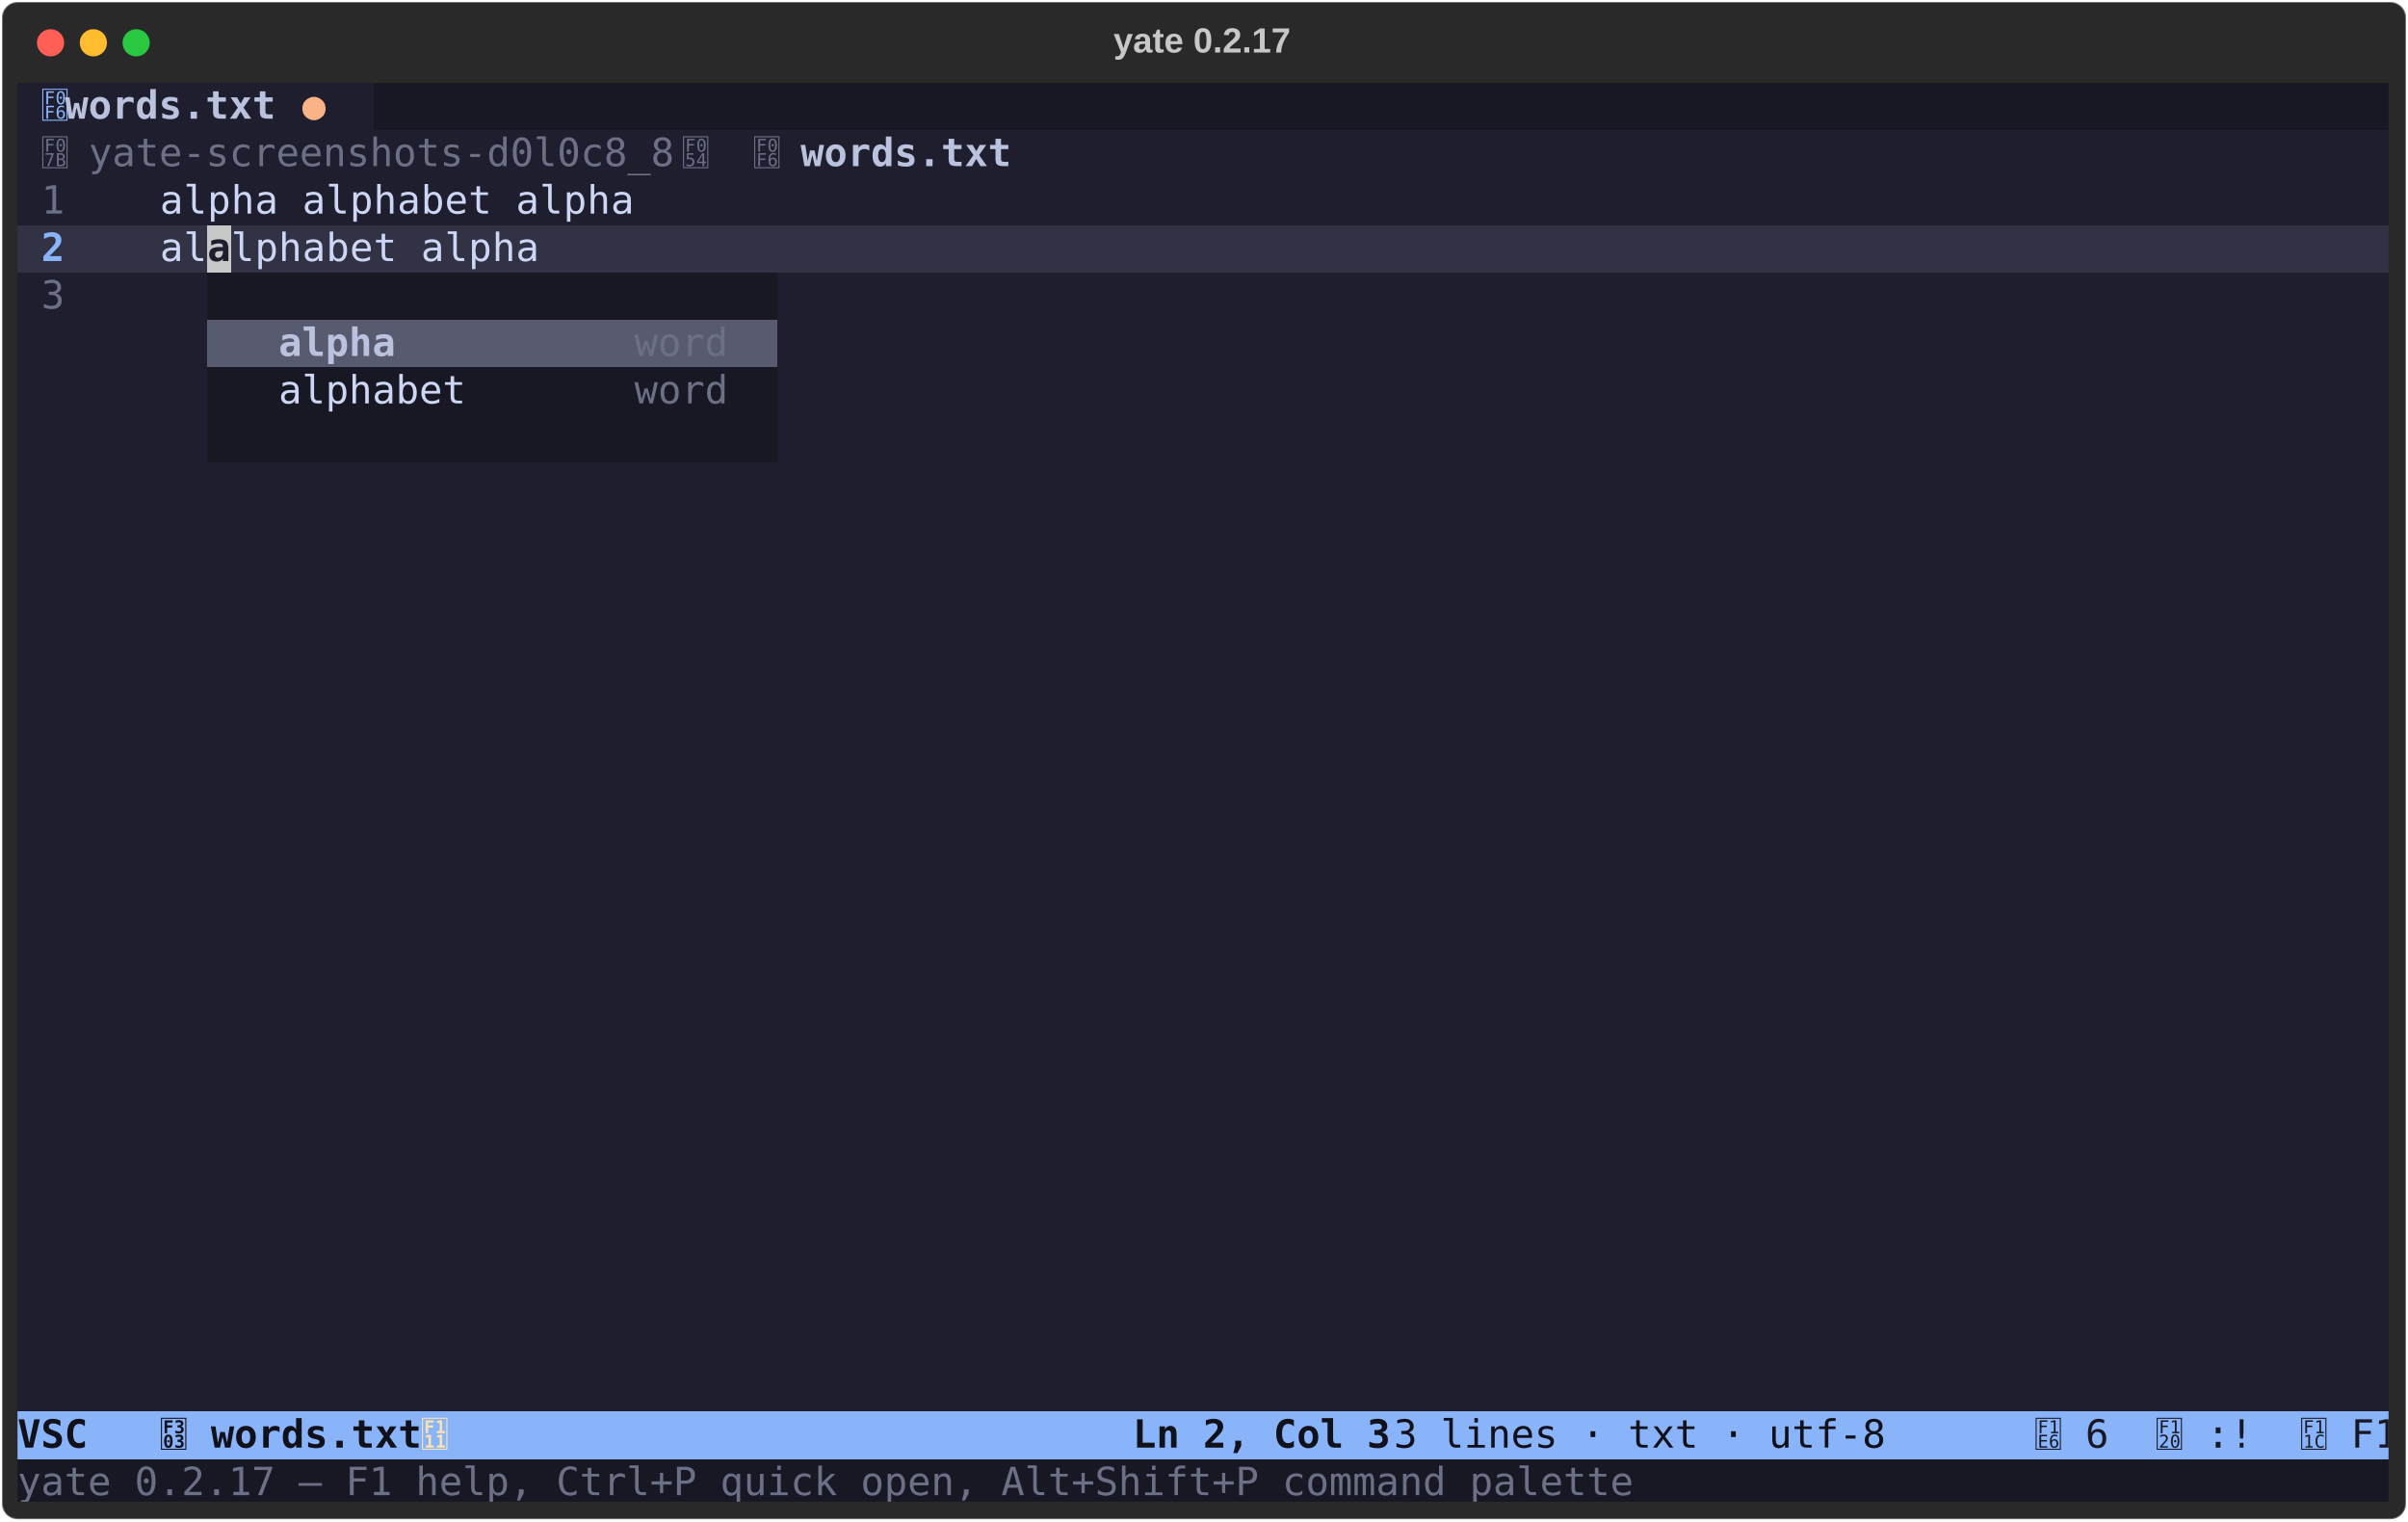
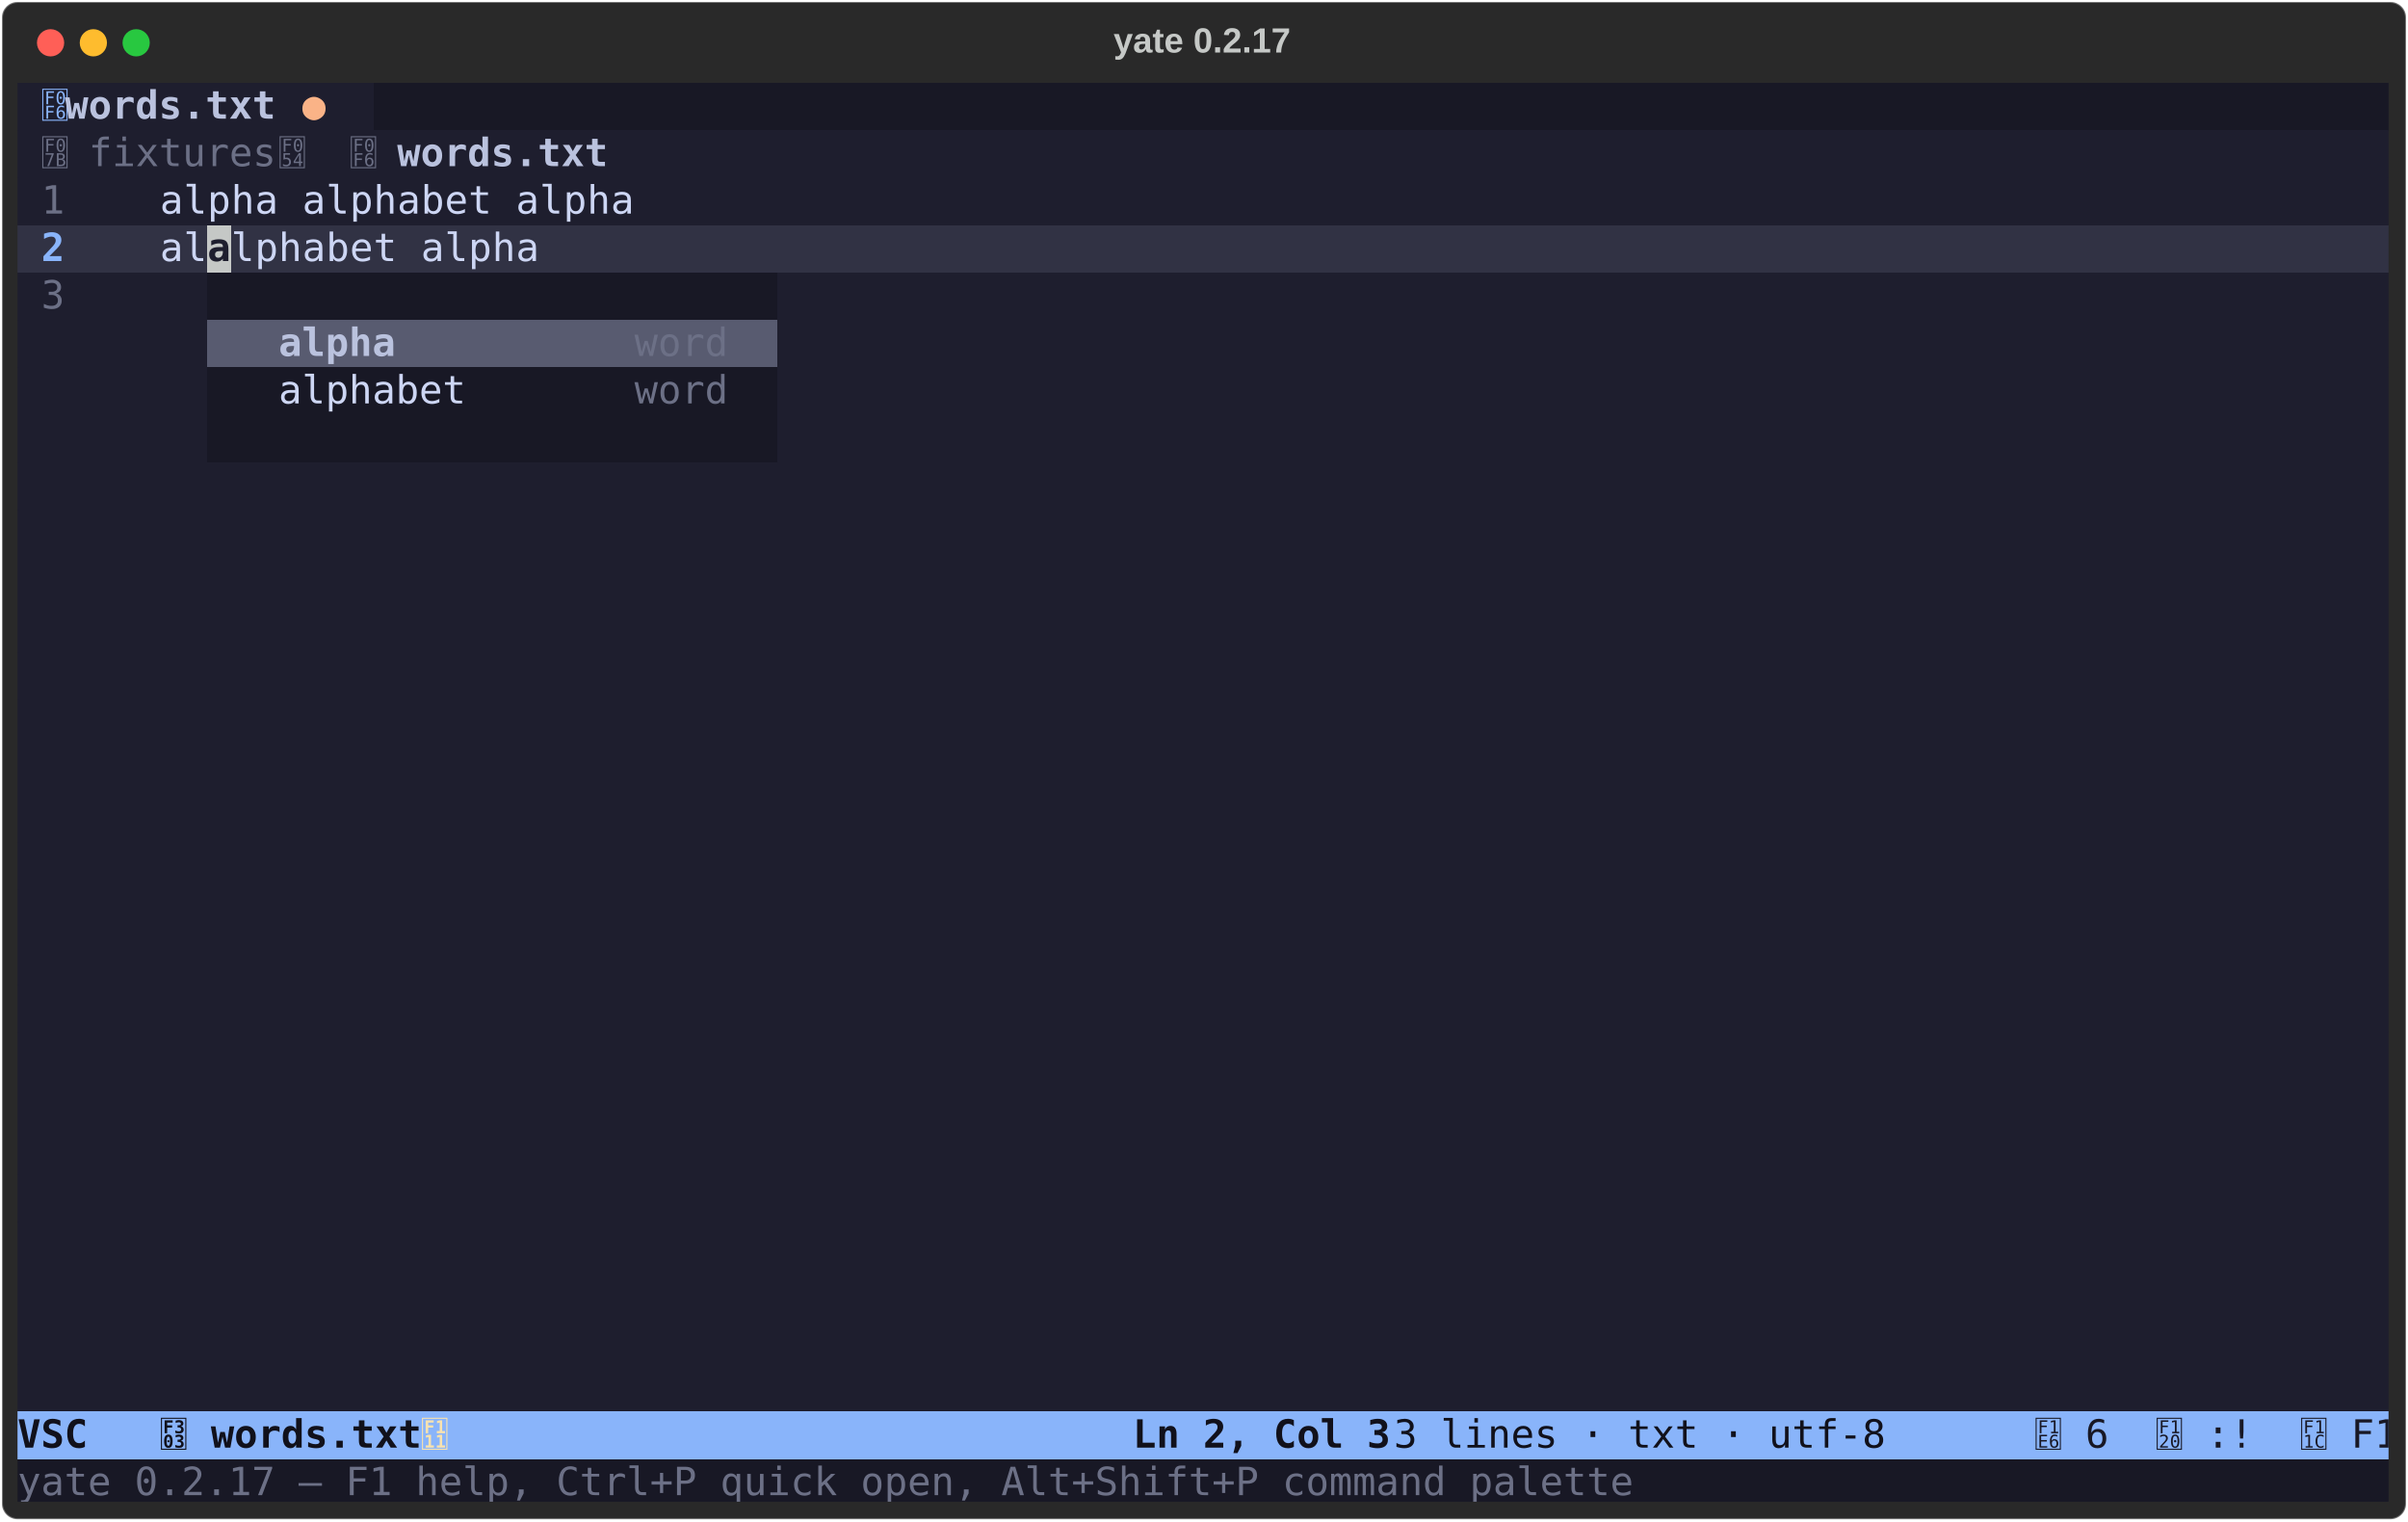
<svg xmlns="http://www.w3.org/2000/svg" class="rich-terminal" viewBox="0 0 1238 782.0">
  <style>

    @font-face {
        font-family: "Fira Code";
        src: local("FiraCode-Regular"),
                url("https://cdnjs.cloudflare.com/ajax/libs/firacode/6.2.0/woff2/FiraCode-Regular.woff2") format("woff2"),
                url("https://cdnjs.cloudflare.com/ajax/libs/firacode/6.2.0/woff/FiraCode-Regular.woff") format("woff");
        font-style: normal;
        font-weight: 400;
    }
    @font-face {
        font-family: "Fira Code";
        src: local("FiraCode-Bold"),
                url("https://cdnjs.cloudflare.com/ajax/libs/firacode/6.2.0/woff2/FiraCode-Bold.woff2") format("woff2"),
                url("https://cdnjs.cloudflare.com/ajax/libs/firacode/6.2.0/woff/FiraCode-Bold.woff") format("woff");
        font-style: bold;
        font-weight: 700;
    }

-     .terminal-5673660-matrix {
+     .terminal-0-matrix {
        font-family: Fira Code, monospace;
        font-size: 20px;
        line-height: 24.4px;
        font-variant-east-asian: full-width;
    }

-     .terminal-5673660-title {
+     .terminal-0-title {
        font-size: 18px;
        font-weight: bold;
        font-family: arial;
    }

-     .terminal-5673660-r1 { fill: #cdd6f4 }
- .terminal-5673660-r2 { fill: #89b4fa }
- .terminal-5673660-r3 { fill: #bac2de;font-weight: bold }
- .terminal-5673660-r4 { fill: #fab387;font-weight: bold }
- .terminal-5673660-r5 { fill: #c5c8c6 }
- .terminal-5673660-r6 { fill: #6c7086 }
- .terminal-5673660-r7 { fill: #6c7086;font-weight: bold }
- .terminal-5673660-r8 { fill: #89b4fa;font-weight: bold }
- .terminal-5673660-r9 { fill: #1e1e2e;font-weight: bold }
- .terminal-5673660-r10 { fill: #11111b;font-weight: bold }
- .terminal-5673660-r11 { fill: #f9e2af;font-weight: bold }
- .terminal-5673660-r12 { fill: #11111b }
- .terminal-5673660-r13 { fill: #181825 }
+     .terminal-0-r1 { fill: #cdd6f4 }
+ .terminal-0-r2 { fill: #89b4fa }
+ .terminal-0-r3 { fill: #bac2de;font-weight: bold }
+ .terminal-0-r4 { fill: #fab387;font-weight: bold }
+ .terminal-0-r5 { fill: #c5c8c6 }
+ .terminal-0-r6 { fill: #6c7086 }
+ .terminal-0-r7 { fill: #6c7086;font-weight: bold }
+ .terminal-0-r8 { fill: #89b4fa;font-weight: bold }
+ .terminal-0-r9 { fill: #1e1e2e;font-weight: bold }
+ .terminal-0-r10 { fill: #11111b;font-weight: bold }
+ .terminal-0-r11 { fill: #f9e2af;font-weight: bold }
+ .terminal-0-r12 { fill: #11111b }
+ .terminal-0-r13 { fill: #181825 }
    </style>
  <defs>
-     <clipPath id="terminal-5673660-clip-terminal">
+     <clipPath id="terminal-0-clip-terminal">
      <rect x="0" y="0" width="1219.0" height="731.0" />
    </clipPath>
-     <clipPath id="terminal-5673660-line-0">
+     <clipPath id="terminal-0-line-0">
      <rect x="0" y="1.5" width="1220" height="24.65" />
    </clipPath>
-     <clipPath id="terminal-5673660-line-1">
+     <clipPath id="terminal-0-line-1">
      <rect x="0" y="25.9" width="1220" height="24.65" />
    </clipPath>
-     <clipPath id="terminal-5673660-line-2">
+     <clipPath id="terminal-0-line-2">
      <rect x="0" y="50.3" width="1220" height="24.65" />
    </clipPath>
-     <clipPath id="terminal-5673660-line-3">
+     <clipPath id="terminal-0-line-3">
      <rect x="0" y="74.7" width="1220" height="24.65" />
    </clipPath>
-     <clipPath id="terminal-5673660-line-4">
+     <clipPath id="terminal-0-line-4">
      <rect x="0" y="99.1" width="1220" height="24.65" />
    </clipPath>
-     <clipPath id="terminal-5673660-line-5">
+     <clipPath id="terminal-0-line-5">
      <rect x="0" y="123.5" width="1220" height="24.65" />
    </clipPath>
-     <clipPath id="terminal-5673660-line-6">
+     <clipPath id="terminal-0-line-6">
      <rect x="0" y="147.9" width="1220" height="24.65" />
    </clipPath>
-     <clipPath id="terminal-5673660-line-7">
+     <clipPath id="terminal-0-line-7">
      <rect x="0" y="172.3" width="1220" height="24.65" />
    </clipPath>
-     <clipPath id="terminal-5673660-line-8">
+     <clipPath id="terminal-0-line-8">
      <rect x="0" y="196.7" width="1220" height="24.65" />
    </clipPath>
-     <clipPath id="terminal-5673660-line-9">
+     <clipPath id="terminal-0-line-9">
      <rect x="0" y="221.1" width="1220" height="24.65" />
    </clipPath>
-     <clipPath id="terminal-5673660-line-10">
+     <clipPath id="terminal-0-line-10">
      <rect x="0" y="245.5" width="1220" height="24.65" />
    </clipPath>
-     <clipPath id="terminal-5673660-line-11">
+     <clipPath id="terminal-0-line-11">
      <rect x="0" y="269.9" width="1220" height="24.65" />
    </clipPath>
-     <clipPath id="terminal-5673660-line-12">
+     <clipPath id="terminal-0-line-12">
      <rect x="0" y="294.3" width="1220" height="24.65" />
    </clipPath>
-     <clipPath id="terminal-5673660-line-13">
+     <clipPath id="terminal-0-line-13">
      <rect x="0" y="318.7" width="1220" height="24.65" />
    </clipPath>
-     <clipPath id="terminal-5673660-line-14">
+     <clipPath id="terminal-0-line-14">
      <rect x="0" y="343.1" width="1220" height="24.65" />
    </clipPath>
-     <clipPath id="terminal-5673660-line-15">
+     <clipPath id="terminal-0-line-15">
      <rect x="0" y="367.5" width="1220" height="24.65" />
    </clipPath>
-     <clipPath id="terminal-5673660-line-16">
+     <clipPath id="terminal-0-line-16">
      <rect x="0" y="391.9" width="1220" height="24.65" />
    </clipPath>
-     <clipPath id="terminal-5673660-line-17">
+     <clipPath id="terminal-0-line-17">
      <rect x="0" y="416.3" width="1220" height="24.65" />
    </clipPath>
-     <clipPath id="terminal-5673660-line-18">
+     <clipPath id="terminal-0-line-18">
      <rect x="0" y="440.7" width="1220" height="24.65" />
    </clipPath>
-     <clipPath id="terminal-5673660-line-19">
+     <clipPath id="terminal-0-line-19">
      <rect x="0" y="465.1" width="1220" height="24.65" />
    </clipPath>
-     <clipPath id="terminal-5673660-line-20">
+     <clipPath id="terminal-0-line-20">
      <rect x="0" y="489.5" width="1220" height="24.65" />
    </clipPath>
-     <clipPath id="terminal-5673660-line-21">
+     <clipPath id="terminal-0-line-21">
      <rect x="0" y="513.9" width="1220" height="24.65" />
    </clipPath>
-     <clipPath id="terminal-5673660-line-22">
+     <clipPath id="terminal-0-line-22">
      <rect x="0" y="538.3" width="1220" height="24.65" />
    </clipPath>
-     <clipPath id="terminal-5673660-line-23">
+     <clipPath id="terminal-0-line-23">
      <rect x="0" y="562.7" width="1220" height="24.65" />
    </clipPath>
-     <clipPath id="terminal-5673660-line-24">
+     <clipPath id="terminal-0-line-24">
      <rect x="0" y="587.1" width="1220" height="24.65" />
    </clipPath>
-     <clipPath id="terminal-5673660-line-25">
+     <clipPath id="terminal-0-line-25">
      <rect x="0" y="611.5" width="1220" height="24.65" />
    </clipPath>
-     <clipPath id="terminal-5673660-line-26">
+     <clipPath id="terminal-0-line-26">
      <rect x="0" y="635.9" width="1220" height="24.65" />
    </clipPath>
-     <clipPath id="terminal-5673660-line-27">
+     <clipPath id="terminal-0-line-27">
      <rect x="0" y="660.3" width="1220" height="24.65" />
    </clipPath>
-     <clipPath id="terminal-5673660-line-28">
+     <clipPath id="terminal-0-line-28">
      <rect x="0" y="684.7" width="1220" height="24.65" />
    </clipPath>
  </defs>
  <rect fill="#292929" stroke="rgba(255,255,255,0.35)" stroke-width="1" x="1" y="1" width="1236" height="780" rx="8" />
-   <text class="terminal-5673660-title" fill="#c5c8c6" text-anchor="middle" x="618" y="27">yate 0.2.17</text>
+   <text class="terminal-0-title" fill="#c5c8c6" text-anchor="middle" x="618" y="27">yate 0.2.17</text>
  <g transform="translate(26,22)">
    <circle cx="0" cy="0" r="7" fill="#ff5f57" />
    <circle cx="22" cy="0" r="7" fill="#febc2e" />
    <circle cx="44" cy="0" r="7" fill="#28c840" />
  </g>
-   <g transform="translate(9, 41)" clip-path="url(#terminal-5673660-clip-terminal)">
+   <g transform="translate(9, 41)" clip-path="url(#terminal-0-clip-terminal)">
    <rect fill="#1e1e2e" x="0" y="1.5" width="12.2" height="24.65" shape-rendering="crispEdges" />
    <rect fill="#1e1e2e" x="12.2" y="1.5" width="12.2" height="24.65" shape-rendering="crispEdges" />
    <rect fill="#1e1e2e" x="24.4" y="1.5" width="122" height="24.65" shape-rendering="crispEdges" />
    <rect fill="#1e1e2e" x="146.4" y="1.5" width="24.4" height="24.65" shape-rendering="crispEdges" />
    <rect fill="#1e1e2e" x="170.8" y="1.5" width="12.2" height="24.65" shape-rendering="crispEdges" />
    <rect fill="#181825" x="183" y="1.5" width="1037" height="24.65" shape-rendering="crispEdges" />
    <rect fill="#1e1e2e" x="0" y="25.9" width="12.2" height="24.65" shape-rendering="crispEdges" />
    <rect fill="#1e1e2e" x="12.2" y="25.9" width="24.4" height="24.65" shape-rendering="crispEdges" />
-     <rect fill="#1e1e2e" x="36.6" y="25.9" width="305" height="24.65" shape-rendering="crispEdges" />
-     <rect fill="#1e1e2e" x="341.6" y="25.9" width="36.6" height="24.65" shape-rendering="crispEdges" />
-     <rect fill="#1e1e2e" x="378.2" y="25.9" width="24.4" height="24.65" shape-rendering="crispEdges" />
-     <rect fill="#1e1e2e" x="402.6" y="25.9" width="109.8" height="24.65" shape-rendering="crispEdges" />
-     <rect fill="#1e1e2e" x="512.4" y="25.9" width="707.6" height="24.65" shape-rendering="crispEdges" />
+     <rect fill="#1e1e2e" x="36.6" y="25.9" width="97.6" height="24.65" shape-rendering="crispEdges" />
+     <rect fill="#1e1e2e" x="134.2" y="25.9" width="36.6" height="24.65" shape-rendering="crispEdges" />
+     <rect fill="#1e1e2e" x="170.8" y="25.9" width="24.4" height="24.65" shape-rendering="crispEdges" />
+     <rect fill="#1e1e2e" x="195.2" y="25.9" width="109.8" height="24.65" shape-rendering="crispEdges" />
+     <rect fill="#1e1e2e" x="305" y="25.9" width="915" height="24.65" shape-rendering="crispEdges" />
    <rect fill="#1e1e2e" x="0" y="50.3" width="12.2" height="24.65" shape-rendering="crispEdges" />
    <rect fill="#1e1e2e" x="12.2" y="50.3" width="36.6" height="24.65" shape-rendering="crispEdges" />
    <rect fill="#1e1e2e" x="48.8" y="50.3" width="12.2" height="24.65" shape-rendering="crispEdges" />
    <rect fill="#1e1e2e" x="61" y="50.3" width="12.2" height="24.65" shape-rendering="crispEdges" />
    <rect fill="#1e1e2e" x="73.2" y="50.3" width="12.2" height="24.65" shape-rendering="crispEdges" />
    <rect fill="#1e1e2e" x="85.4" y="50.3" width="12.2" height="24.65" shape-rendering="crispEdges" />
    <rect fill="#1e1e2e" x="97.6" y="50.3" width="12.2" height="24.65" shape-rendering="crispEdges" />
    <rect fill="#1e1e2e" x="109.8" y="50.3" width="12.2" height="24.65" shape-rendering="crispEdges" />
    <rect fill="#1e1e2e" x="122" y="50.3" width="12.2" height="24.65" shape-rendering="crispEdges" />
    <rect fill="#1e1e2e" x="134.2" y="50.3" width="12.2" height="24.65" shape-rendering="crispEdges" />
    <rect fill="#1e1e2e" x="146.4" y="50.3" width="12.2" height="24.65" shape-rendering="crispEdges" />
    <rect fill="#1e1e2e" x="158.6" y="50.3" width="12.2" height="24.65" shape-rendering="crispEdges" />
    <rect fill="#1e1e2e" x="170.8" y="50.3" width="12.2" height="24.65" shape-rendering="crispEdges" />
    <rect fill="#1e1e2e" x="183" y="50.3" width="12.2" height="24.65" shape-rendering="crispEdges" />
    <rect fill="#1e1e2e" x="195.2" y="50.3" width="12.2" height="24.65" shape-rendering="crispEdges" />
    <rect fill="#1e1e2e" x="207.4" y="50.3" width="12.2" height="24.65" shape-rendering="crispEdges" />
    <rect fill="#1e1e2e" x="219.6" y="50.3" width="12.2" height="24.65" shape-rendering="crispEdges" />
    <rect fill="#1e1e2e" x="231.8" y="50.3" width="12.2" height="24.65" shape-rendering="crispEdges" />
    <rect fill="#1e1e2e" x="244" y="50.3" width="12.2" height="24.65" shape-rendering="crispEdges" />
    <rect fill="#1e1e2e" x="256.2" y="50.3" width="12.2" height="24.65" shape-rendering="crispEdges" />
    <rect fill="#1e1e2e" x="268.4" y="50.3" width="12.2" height="24.65" shape-rendering="crispEdges" />
    <rect fill="#1e1e2e" x="280.6" y="50.3" width="12.2" height="24.65" shape-rendering="crispEdges" />
    <rect fill="#1e1e2e" x="292.8" y="50.3" width="12.2" height="24.65" shape-rendering="crispEdges" />
    <rect fill="#1e1e2e" x="305" y="50.3" width="12.2" height="24.65" shape-rendering="crispEdges" />
    <rect fill="#1e1e2e" x="317.2" y="50.3" width="902.8" height="24.65" shape-rendering="crispEdges" />
    <rect fill="#313244" x="0" y="74.7" width="12.2" height="24.65" shape-rendering="crispEdges" />
    <rect fill="#313244" x="12.2" y="74.7" width="36.6" height="24.65" shape-rendering="crispEdges" />
    <rect fill="#313244" x="48.8" y="74.7" width="12.2" height="24.65" shape-rendering="crispEdges" />
    <rect fill="#313244" x="61" y="74.7" width="12.2" height="24.65" shape-rendering="crispEdges" />
    <rect fill="#313244" x="73.2" y="74.7" width="12.2" height="24.65" shape-rendering="crispEdges" />
    <rect fill="#313244" x="85.4" y="74.7" width="12.2" height="24.65" shape-rendering="crispEdges" />
    <rect fill="#c5c8c6" x="97.6" y="74.7" width="12.2" height="24.65" shape-rendering="crispEdges" />
    <rect fill="#313244" x="109.8" y="74.7" width="12.2" height="24.65" shape-rendering="crispEdges" />
    <rect fill="#313244" x="122" y="74.7" width="12.2" height="24.65" shape-rendering="crispEdges" />
    <rect fill="#313244" x="134.2" y="74.7" width="12.2" height="24.65" shape-rendering="crispEdges" />
    <rect fill="#313244" x="146.4" y="74.7" width="12.2" height="24.65" shape-rendering="crispEdges" />
    <rect fill="#313244" x="158.6" y="74.7" width="12.2" height="24.65" shape-rendering="crispEdges" />
    <rect fill="#313244" x="170.8" y="74.7" width="12.2" height="24.65" shape-rendering="crispEdges" />
    <rect fill="#313244" x="183" y="74.7" width="12.2" height="24.65" shape-rendering="crispEdges" />
    <rect fill="#313244" x="195.2" y="74.7" width="12.2" height="24.65" shape-rendering="crispEdges" />
    <rect fill="#313244" x="207.4" y="74.7" width="12.2" height="24.65" shape-rendering="crispEdges" />
    <rect fill="#313244" x="219.6" y="74.7" width="12.2" height="24.65" shape-rendering="crispEdges" />
    <rect fill="#313244" x="231.8" y="74.7" width="12.2" height="24.65" shape-rendering="crispEdges" />
    <rect fill="#313244" x="244" y="74.7" width="12.2" height="24.65" shape-rendering="crispEdges" />
    <rect fill="#313244" x="256.2" y="74.7" width="12.2" height="24.65" shape-rendering="crispEdges" />
    <rect fill="#313244" x="268.4" y="74.7" width="951.6" height="24.65" shape-rendering="crispEdges" />
    <rect fill="#1e1e2e" x="0" y="99.1" width="12.2" height="24.65" shape-rendering="crispEdges" />
    <rect fill="#1e1e2e" x="12.2" y="99.1" width="36.6" height="24.65" shape-rendering="crispEdges" />
    <rect fill="#1e1e2e" x="48.8" y="99.1" width="12.2" height="24.65" shape-rendering="crispEdges" />
    <rect fill="#1e1e2e" x="61" y="99.1" width="12.2" height="24.65" shape-rendering="crispEdges" />
    <rect fill="#1e1e2e" x="73.2" y="99.1" width="24.4" height="24.65" shape-rendering="crispEdges" />
    <rect fill="#181825" x="97.6" y="99.1" width="292.8" height="24.65" shape-rendering="crispEdges" />
    <rect fill="#1e1e2e" x="390.4" y="99.1" width="829.6" height="24.65" shape-rendering="crispEdges" />
    <rect fill="#1e1e2e" x="0" y="123.5" width="97.6" height="24.65" shape-rendering="crispEdges" />
    <rect fill="#585b70" x="97.6" y="123.5" width="12.2" height="24.65" shape-rendering="crispEdges" />
    <rect fill="#585b70" x="109.8" y="123.5" width="12.2" height="24.65" shape-rendering="crispEdges" />
    <rect fill="#585b70" x="122" y="123.5" width="12.2" height="24.65" shape-rendering="crispEdges" />
    <rect fill="#585b70" x="134.2" y="123.5" width="61" height="24.65" shape-rendering="crispEdges" />
    <rect fill="#585b70" x="195.2" y="123.5" width="122" height="24.65" shape-rendering="crispEdges" />
    <rect fill="#585b70" x="317.2" y="123.5" width="48.8" height="24.65" shape-rendering="crispEdges" />
    <rect fill="#585b70" x="366" y="123.5" width="24.4" height="24.65" shape-rendering="crispEdges" />
    <rect fill="#1e1e2e" x="390.4" y="123.5" width="829.6" height="24.65" shape-rendering="crispEdges" />
    <rect fill="#1e1e2e" x="0" y="147.9" width="97.6" height="24.65" shape-rendering="crispEdges" />
    <rect fill="#181825" x="97.6" y="147.9" width="12.2" height="24.65" shape-rendering="crispEdges" />
    <rect fill="#181825" x="109.8" y="147.9" width="12.2" height="24.65" shape-rendering="crispEdges" />
    <rect fill="#181825" x="122" y="147.9" width="12.2" height="24.65" shape-rendering="crispEdges" />
    <rect fill="#181825" x="134.2" y="147.9" width="97.6" height="24.65" shape-rendering="crispEdges" />
    <rect fill="#181825" x="231.8" y="147.9" width="85.4" height="24.65" shape-rendering="crispEdges" />
    <rect fill="#181825" x="317.2" y="147.9" width="48.8" height="24.65" shape-rendering="crispEdges" />
    <rect fill="#181825" x="366" y="147.9" width="24.4" height="24.65" shape-rendering="crispEdges" />
    <rect fill="#1e1e2e" x="390.4" y="147.9" width="829.6" height="24.65" shape-rendering="crispEdges" />
    <rect fill="#1e1e2e" x="0" y="172.3" width="97.6" height="24.65" shape-rendering="crispEdges" />
    <rect fill="#181825" x="97.6" y="172.3" width="292.8" height="24.65" shape-rendering="crispEdges" />
    <rect fill="#1e1e2e" x="390.4" y="172.3" width="829.6" height="24.65" shape-rendering="crispEdges" />
    <rect fill="#1e1e2e" x="0" y="196.7" width="1220" height="24.65" shape-rendering="crispEdges" />
    <rect fill="#1e1e2e" x="0" y="221.1" width="1220" height="24.65" shape-rendering="crispEdges" />
    <rect fill="#1e1e2e" x="0" y="245.5" width="1220" height="24.65" shape-rendering="crispEdges" />
    <rect fill="#1e1e2e" x="0" y="269.9" width="1220" height="24.65" shape-rendering="crispEdges" />
    <rect fill="#1e1e2e" x="0" y="294.3" width="1220" height="24.65" shape-rendering="crispEdges" />
    <rect fill="#1e1e2e" x="0" y="318.7" width="1220" height="24.65" shape-rendering="crispEdges" />
    <rect fill="#1e1e2e" x="0" y="343.1" width="1220" height="24.65" shape-rendering="crispEdges" />
    <rect fill="#1e1e2e" x="0" y="367.5" width="1220" height="24.65" shape-rendering="crispEdges" />
    <rect fill="#1e1e2e" x="0" y="391.9" width="1220" height="24.65" shape-rendering="crispEdges" />
    <rect fill="#1e1e2e" x="0" y="416.3" width="1220" height="24.65" shape-rendering="crispEdges" />
    <rect fill="#1e1e2e" x="0" y="440.7" width="1220" height="24.65" shape-rendering="crispEdges" />
    <rect fill="#1e1e2e" x="0" y="465.1" width="1220" height="24.65" shape-rendering="crispEdges" />
    <rect fill="#1e1e2e" x="0" y="489.5" width="1220" height="24.65" shape-rendering="crispEdges" />
    <rect fill="#1e1e2e" x="0" y="513.9" width="1220" height="24.65" shape-rendering="crispEdges" />
    <rect fill="#1e1e2e" x="0" y="538.3" width="1220" height="24.65" shape-rendering="crispEdges" />
    <rect fill="#1e1e2e" x="0" y="562.7" width="1220" height="24.65" shape-rendering="crispEdges" />
    <rect fill="#1e1e2e" x="0" y="587.1" width="1220" height="24.65" shape-rendering="crispEdges" />
    <rect fill="#1e1e2e" x="0" y="611.5" width="1220" height="24.65" shape-rendering="crispEdges" />
    <rect fill="#1e1e2e" x="0" y="635.9" width="1220" height="24.65" shape-rendering="crispEdges" />
    <rect fill="#1e1e2e" x="0" y="660.3" width="1220" height="24.65" shape-rendering="crispEdges" />
    <rect fill="#89b4fa" x="0" y="684.7" width="61" height="24.65" shape-rendering="crispEdges" />
    <rect fill="#89b4fa" x="61" y="684.7" width="12.2" height="24.65" shape-rendering="crispEdges" />
    <rect fill="#89b4fa" x="73.2" y="684.7" width="134.2" height="24.65" shape-rendering="crispEdges" />
    <rect fill="#89b4fa" x="207.4" y="684.7" width="24.4" height="24.65" shape-rendering="crispEdges" />
    <rect fill="#89b4fa" x="231.8" y="684.7" width="329.4" height="24.65" shape-rendering="crispEdges" />
    <rect fill="#89b4fa" x="561.2" y="684.7" width="12.2" height="24.65" shape-rendering="crispEdges" />
    <rect fill="#89b4fa" x="573.4" y="684.7" width="134.2" height="24.65" shape-rendering="crispEdges" />
    <rect fill="#89b4fa" x="707.6" y="684.7" width="329.4" height="24.65" shape-rendering="crispEdges" />
    <rect fill="#89b4fa" x="1037" y="684.7" width="183" height="24.65" shape-rendering="crispEdges" />
    <rect fill="#181825" x="0" y="709.1" width="841.8" height="24.65" shape-rendering="crispEdges" />
    <rect fill="#181825" x="841.8" y="709.1" width="378.2" height="24.65" shape-rendering="crispEdges" />
-     <g class="terminal-5673660-matrix">
-       <text class="terminal-5673660-r2" x="12.2" y="20" textLength="12.2" clip-path="url(#terminal-5673660-line-0)"></text>
-       <text class="terminal-5673660-r3" x="24.4" y="20" textLength="122" clip-path="url(#terminal-5673660-line-0)"> words.txt</text>
-       <text class="terminal-5673660-r4" x="146.4" y="20" textLength="24.4" clip-path="url(#terminal-5673660-line-0)"> ●</text>
-       <text class="terminal-5673660-r5" x="1220" y="20" textLength="12.2" clip-path="url(#terminal-5673660-line-0)">
- </text>
-       <text class="terminal-5673660-r6" x="12.2" y="44.4" textLength="24.4" clip-path="url(#terminal-5673660-line-1)"> </text>
-       <text class="terminal-5673660-r6" x="36.6" y="44.4" textLength="305" clip-path="url(#terminal-5673660-line-1)">yate-screenshots-d0l0c8_8</text>
-       <text class="terminal-5673660-r6" x="341.6" y="44.4" textLength="36.6" clip-path="url(#terminal-5673660-line-1)">  </text>
-       <text class="terminal-5673660-r6" x="378.2" y="44.4" textLength="24.4" clip-path="url(#terminal-5673660-line-1)"> </text>
-       <text class="terminal-5673660-r3" x="402.6" y="44.4" textLength="109.8" clip-path="url(#terminal-5673660-line-1)">words.txt</text>
-       <text class="terminal-5673660-r5" x="1220" y="44.4" textLength="12.2" clip-path="url(#terminal-5673660-line-1)">
- </text>
-       <text class="terminal-5673660-r6" x="12.2" y="68.8" textLength="36.6" clip-path="url(#terminal-5673660-line-2)">  1</text>
-       <text class="terminal-5673660-r1" x="73.2" y="68.8" textLength="12.2" clip-path="url(#terminal-5673660-line-2)">a</text>
-       <text class="terminal-5673660-r1" x="85.4" y="68.8" textLength="12.2" clip-path="url(#terminal-5673660-line-2)">l</text>
-       <text class="terminal-5673660-r1" x="97.6" y="68.8" textLength="12.2" clip-path="url(#terminal-5673660-line-2)">p</text>
-       <text class="terminal-5673660-r1" x="109.8" y="68.8" textLength="12.2" clip-path="url(#terminal-5673660-line-2)">h</text>
-       <text class="terminal-5673660-r1" x="122" y="68.8" textLength="12.2" clip-path="url(#terminal-5673660-line-2)">a</text>
-       <text class="terminal-5673660-r1" x="146.4" y="68.8" textLength="12.2" clip-path="url(#terminal-5673660-line-2)">a</text>
-       <text class="terminal-5673660-r1" x="158.6" y="68.8" textLength="12.2" clip-path="url(#terminal-5673660-line-2)">l</text>
-       <text class="terminal-5673660-r1" x="170.8" y="68.8" textLength="12.2" clip-path="url(#terminal-5673660-line-2)">p</text>
-       <text class="terminal-5673660-r1" x="183" y="68.8" textLength="12.2" clip-path="url(#terminal-5673660-line-2)">h</text>
-       <text class="terminal-5673660-r1" x="195.2" y="68.8" textLength="12.2" clip-path="url(#terminal-5673660-line-2)">a</text>
-       <text class="terminal-5673660-r1" x="207.4" y="68.8" textLength="12.2" clip-path="url(#terminal-5673660-line-2)">b</text>
-       <text class="terminal-5673660-r1" x="219.6" y="68.8" textLength="12.2" clip-path="url(#terminal-5673660-line-2)">e</text>
-       <text class="terminal-5673660-r1" x="231.8" y="68.8" textLength="12.2" clip-path="url(#terminal-5673660-line-2)">t</text>
-       <text class="terminal-5673660-r1" x="256.2" y="68.8" textLength="12.2" clip-path="url(#terminal-5673660-line-2)">a</text>
-       <text class="terminal-5673660-r1" x="268.4" y="68.8" textLength="12.2" clip-path="url(#terminal-5673660-line-2)">l</text>
-       <text class="terminal-5673660-r1" x="280.6" y="68.8" textLength="12.2" clip-path="url(#terminal-5673660-line-2)">p</text>
-       <text class="terminal-5673660-r1" x="292.8" y="68.8" textLength="12.2" clip-path="url(#terminal-5673660-line-2)">h</text>
-       <text class="terminal-5673660-r1" x="305" y="68.8" textLength="12.2" clip-path="url(#terminal-5673660-line-2)">a</text>
-       <text class="terminal-5673660-r5" x="1220" y="68.8" textLength="12.2" clip-path="url(#terminal-5673660-line-2)">
- </text>
-       <text class="terminal-5673660-r8" x="12.2" y="93.2" textLength="36.6" clip-path="url(#terminal-5673660-line-3)">  2</text>
-       <text class="terminal-5673660-r1" x="73.2" y="93.2" textLength="12.2" clip-path="url(#terminal-5673660-line-3)">a</text>
-       <text class="terminal-5673660-r1" x="85.4" y="93.2" textLength="12.2" clip-path="url(#terminal-5673660-line-3)">l</text>
-       <text class="terminal-5673660-r9" x="97.6" y="93.2" textLength="12.2" clip-path="url(#terminal-5673660-line-3)">a</text>
-       <text class="terminal-5673660-r1" x="109.8" y="93.2" textLength="12.2" clip-path="url(#terminal-5673660-line-3)">l</text>
-       <text class="terminal-5673660-r1" x="122" y="93.2" textLength="12.2" clip-path="url(#terminal-5673660-line-3)">p</text>
-       <text class="terminal-5673660-r1" x="134.2" y="93.2" textLength="12.2" clip-path="url(#terminal-5673660-line-3)">h</text>
-       <text class="terminal-5673660-r1" x="146.4" y="93.2" textLength="12.2" clip-path="url(#terminal-5673660-line-3)">a</text>
-       <text class="terminal-5673660-r1" x="158.6" y="93.2" textLength="12.2" clip-path="url(#terminal-5673660-line-3)">b</text>
-       <text class="terminal-5673660-r1" x="170.8" y="93.2" textLength="12.2" clip-path="url(#terminal-5673660-line-3)">e</text>
-       <text class="terminal-5673660-r1" x="183" y="93.2" textLength="12.2" clip-path="url(#terminal-5673660-line-3)">t</text>
-       <text class="terminal-5673660-r1" x="207.4" y="93.2" textLength="12.2" clip-path="url(#terminal-5673660-line-3)">a</text>
-       <text class="terminal-5673660-r1" x="219.6" y="93.2" textLength="12.2" clip-path="url(#terminal-5673660-line-3)">l</text>
-       <text class="terminal-5673660-r1" x="231.8" y="93.2" textLength="12.2" clip-path="url(#terminal-5673660-line-3)">p</text>
-       <text class="terminal-5673660-r1" x="244" y="93.2" textLength="12.2" clip-path="url(#terminal-5673660-line-3)">h</text>
-       <text class="terminal-5673660-r1" x="256.2" y="93.2" textLength="12.2" clip-path="url(#terminal-5673660-line-3)">a</text>
-       <text class="terminal-5673660-r5" x="1220" y="93.2" textLength="12.2" clip-path="url(#terminal-5673660-line-3)">
- </text>
-       <text class="terminal-5673660-r6" x="12.2" y="117.6" textLength="36.6" clip-path="url(#terminal-5673660-line-4)">  3</text>
-       <text class="terminal-5673660-r5" x="1220" y="117.6" textLength="12.2" clip-path="url(#terminal-5673660-line-4)">
- </text>
-       <text class="terminal-5673660-r3" x="134.2" y="142" textLength="61" clip-path="url(#terminal-5673660-line-5)">alpha</text>
-       <text class="terminal-5673660-r6" x="317.2" y="142" textLength="48.8" clip-path="url(#terminal-5673660-line-5)">word</text>
-       <text class="terminal-5673660-r5" x="1220" y="142" textLength="12.2" clip-path="url(#terminal-5673660-line-5)">
- </text>
-       <text class="terminal-5673660-r1" x="134.2" y="166.4" textLength="97.6" clip-path="url(#terminal-5673660-line-6)">alphabet</text>
-       <text class="terminal-5673660-r6" x="317.2" y="166.4" textLength="48.8" clip-path="url(#terminal-5673660-line-6)">word</text>
-       <text class="terminal-5673660-r5" x="1220" y="166.4" textLength="12.2" clip-path="url(#terminal-5673660-line-6)">
- </text>
-       <text class="terminal-5673660-r5" x="1220" y="190.8" textLength="12.2" clip-path="url(#terminal-5673660-line-7)">
- </text>
-       <text class="terminal-5673660-r5" x="1220" y="215.2" textLength="12.2" clip-path="url(#terminal-5673660-line-8)">
- </text>
-       <text class="terminal-5673660-r5" x="1220" y="239.6" textLength="12.2" clip-path="url(#terminal-5673660-line-9)">
- </text>
-       <text class="terminal-5673660-r5" x="1220" y="264" textLength="12.2" clip-path="url(#terminal-5673660-line-10)">
- </text>
-       <text class="terminal-5673660-r5" x="1220" y="288.4" textLength="12.2" clip-path="url(#terminal-5673660-line-11)">
- </text>
-       <text class="terminal-5673660-r5" x="1220" y="312.8" textLength="12.2" clip-path="url(#terminal-5673660-line-12)">
- </text>
-       <text class="terminal-5673660-r5" x="1220" y="337.2" textLength="12.2" clip-path="url(#terminal-5673660-line-13)">
- </text>
-       <text class="terminal-5673660-r5" x="1220" y="361.6" textLength="12.2" clip-path="url(#terminal-5673660-line-14)">
- </text>
-       <text class="terminal-5673660-r5" x="1220" y="386" textLength="12.2" clip-path="url(#terminal-5673660-line-15)">
- </text>
-       <text class="terminal-5673660-r5" x="1220" y="410.4" textLength="12.2" clip-path="url(#terminal-5673660-line-16)">
- </text>
-       <text class="terminal-5673660-r5" x="1220" y="434.8" textLength="12.2" clip-path="url(#terminal-5673660-line-17)">
- </text>
-       <text class="terminal-5673660-r5" x="1220" y="459.2" textLength="12.2" clip-path="url(#terminal-5673660-line-18)">
- </text>
-       <text class="terminal-5673660-r5" x="1220" y="483.6" textLength="12.2" clip-path="url(#terminal-5673660-line-19)">
- </text>
-       <text class="terminal-5673660-r5" x="1220" y="508" textLength="12.2" clip-path="url(#terminal-5673660-line-20)">
- </text>
-       <text class="terminal-5673660-r5" x="1220" y="532.4" textLength="12.2" clip-path="url(#terminal-5673660-line-21)">
- </text>
-       <text class="terminal-5673660-r5" x="1220" y="556.8" textLength="12.2" clip-path="url(#terminal-5673660-line-22)">
- </text>
-       <text class="terminal-5673660-r5" x="1220" y="581.2" textLength="12.2" clip-path="url(#terminal-5673660-line-23)">
- </text>
-       <text class="terminal-5673660-r5" x="1220" y="605.6" textLength="12.2" clip-path="url(#terminal-5673660-line-24)">
- </text>
-       <text class="terminal-5673660-r5" x="1220" y="630" textLength="12.2" clip-path="url(#terminal-5673660-line-25)">
- </text>
-       <text class="terminal-5673660-r5" x="1220" y="654.4" textLength="12.2" clip-path="url(#terminal-5673660-line-26)">
- </text>
-       <text class="terminal-5673660-r5" x="1220" y="678.8" textLength="12.2" clip-path="url(#terminal-5673660-line-27)">
- </text>
-       <text class="terminal-5673660-r10" x="0" y="703.2" textLength="61" clip-path="url(#terminal-5673660-line-28)"> VSC </text>
-       <text class="terminal-5673660-r10" x="73.2" y="703.2" textLength="134.2" clip-path="url(#terminal-5673660-line-28)"> words.txt</text>
-       <text class="terminal-5673660-r11" x="207.4" y="703.2" textLength="24.4" clip-path="url(#terminal-5673660-line-28)"> </text>
-       <text class="terminal-5673660-r10" x="573.4" y="703.2" textLength="134.2" clip-path="url(#terminal-5673660-line-28)">Ln 2, Col 3</text>
-       <text class="terminal-5673660-r12" x="707.6" y="703.2" textLength="329.4" clip-path="url(#terminal-5673660-line-28)">   3 lines · txt · utf-8   </text>
-       <text class="terminal-5673660-r13" x="1037" y="703.2" textLength="183" clip-path="url(#terminal-5673660-line-28)"> 6   :!   F1</text>
-       <text class="terminal-5673660-r5" x="1220" y="703.2" textLength="12.2" clip-path="url(#terminal-5673660-line-28)">
- </text>
-       <text class="terminal-5673660-r6" x="0" y="727.6" textLength="841.8" clip-path="url(#terminal-5673660-line-29)">yate 0.2.17 — F1 help, Ctrl+P quick open, Alt+Shift+P command palette</text>
+     <g class="terminal-0-matrix">
+       <text class="terminal-0-r2" x="12.2" y="20" textLength="12.2" clip-path="url(#terminal-0-line-0)"></text>
+       <text class="terminal-0-r3" x="24.4" y="20" textLength="122" clip-path="url(#terminal-0-line-0)"> words.txt</text>
+       <text class="terminal-0-r4" x="146.4" y="20" textLength="24.4" clip-path="url(#terminal-0-line-0)"> ●</text>
+       <text class="terminal-0-r5" x="1220" y="20" textLength="12.2" clip-path="url(#terminal-0-line-0)">
+ </text>
+       <text class="terminal-0-r6" x="12.2" y="44.4" textLength="24.4" clip-path="url(#terminal-0-line-1)"> </text>
+       <text class="terminal-0-r6" x="36.6" y="44.4" textLength="97.6" clip-path="url(#terminal-0-line-1)">fixtures</text>
+       <text class="terminal-0-r6" x="134.2" y="44.4" textLength="36.6" clip-path="url(#terminal-0-line-1)">  </text>
+       <text class="terminal-0-r6" x="170.8" y="44.4" textLength="24.4" clip-path="url(#terminal-0-line-1)"> </text>
+       <text class="terminal-0-r3" x="195.2" y="44.4" textLength="109.8" clip-path="url(#terminal-0-line-1)">words.txt</text>
+       <text class="terminal-0-r5" x="1220" y="44.4" textLength="12.2" clip-path="url(#terminal-0-line-1)">
+ </text>
+       <text class="terminal-0-r6" x="12.2" y="68.8" textLength="36.6" clip-path="url(#terminal-0-line-2)">  1</text>
+       <text class="terminal-0-r1" x="73.2" y="68.8" textLength="12.2" clip-path="url(#terminal-0-line-2)">a</text>
+       <text class="terminal-0-r1" x="85.4" y="68.8" textLength="12.2" clip-path="url(#terminal-0-line-2)">l</text>
+       <text class="terminal-0-r1" x="97.6" y="68.8" textLength="12.2" clip-path="url(#terminal-0-line-2)">p</text>
+       <text class="terminal-0-r1" x="109.8" y="68.8" textLength="12.2" clip-path="url(#terminal-0-line-2)">h</text>
+       <text class="terminal-0-r1" x="122" y="68.8" textLength="12.2" clip-path="url(#terminal-0-line-2)">a</text>
+       <text class="terminal-0-r1" x="146.4" y="68.8" textLength="12.2" clip-path="url(#terminal-0-line-2)">a</text>
+       <text class="terminal-0-r1" x="158.6" y="68.8" textLength="12.2" clip-path="url(#terminal-0-line-2)">l</text>
+       <text class="terminal-0-r1" x="170.8" y="68.8" textLength="12.2" clip-path="url(#terminal-0-line-2)">p</text>
+       <text class="terminal-0-r1" x="183" y="68.8" textLength="12.2" clip-path="url(#terminal-0-line-2)">h</text>
+       <text class="terminal-0-r1" x="195.2" y="68.8" textLength="12.2" clip-path="url(#terminal-0-line-2)">a</text>
+       <text class="terminal-0-r1" x="207.4" y="68.8" textLength="12.2" clip-path="url(#terminal-0-line-2)">b</text>
+       <text class="terminal-0-r1" x="219.6" y="68.8" textLength="12.2" clip-path="url(#terminal-0-line-2)">e</text>
+       <text class="terminal-0-r1" x="231.8" y="68.8" textLength="12.2" clip-path="url(#terminal-0-line-2)">t</text>
+       <text class="terminal-0-r1" x="256.2" y="68.8" textLength="12.2" clip-path="url(#terminal-0-line-2)">a</text>
+       <text class="terminal-0-r1" x="268.4" y="68.8" textLength="12.2" clip-path="url(#terminal-0-line-2)">l</text>
+       <text class="terminal-0-r1" x="280.6" y="68.8" textLength="12.2" clip-path="url(#terminal-0-line-2)">p</text>
+       <text class="terminal-0-r1" x="292.8" y="68.8" textLength="12.2" clip-path="url(#terminal-0-line-2)">h</text>
+       <text class="terminal-0-r1" x="305" y="68.8" textLength="12.2" clip-path="url(#terminal-0-line-2)">a</text>
+       <text class="terminal-0-r5" x="1220" y="68.8" textLength="12.2" clip-path="url(#terminal-0-line-2)">
+ </text>
+       <text class="terminal-0-r8" x="12.2" y="93.2" textLength="36.6" clip-path="url(#terminal-0-line-3)">  2</text>
+       <text class="terminal-0-r1" x="73.2" y="93.2" textLength="12.2" clip-path="url(#terminal-0-line-3)">a</text>
+       <text class="terminal-0-r1" x="85.4" y="93.2" textLength="12.2" clip-path="url(#terminal-0-line-3)">l</text>
+       <text class="terminal-0-r9" x="97.6" y="93.2" textLength="12.2" clip-path="url(#terminal-0-line-3)">a</text>
+       <text class="terminal-0-r1" x="109.8" y="93.2" textLength="12.2" clip-path="url(#terminal-0-line-3)">l</text>
+       <text class="terminal-0-r1" x="122" y="93.2" textLength="12.2" clip-path="url(#terminal-0-line-3)">p</text>
+       <text class="terminal-0-r1" x="134.2" y="93.2" textLength="12.2" clip-path="url(#terminal-0-line-3)">h</text>
+       <text class="terminal-0-r1" x="146.4" y="93.2" textLength="12.2" clip-path="url(#terminal-0-line-3)">a</text>
+       <text class="terminal-0-r1" x="158.6" y="93.2" textLength="12.2" clip-path="url(#terminal-0-line-3)">b</text>
+       <text class="terminal-0-r1" x="170.8" y="93.2" textLength="12.2" clip-path="url(#terminal-0-line-3)">e</text>
+       <text class="terminal-0-r1" x="183" y="93.2" textLength="12.2" clip-path="url(#terminal-0-line-3)">t</text>
+       <text class="terminal-0-r1" x="207.4" y="93.2" textLength="12.2" clip-path="url(#terminal-0-line-3)">a</text>
+       <text class="terminal-0-r1" x="219.6" y="93.2" textLength="12.2" clip-path="url(#terminal-0-line-3)">l</text>
+       <text class="terminal-0-r1" x="231.8" y="93.2" textLength="12.2" clip-path="url(#terminal-0-line-3)">p</text>
+       <text class="terminal-0-r1" x="244" y="93.2" textLength="12.2" clip-path="url(#terminal-0-line-3)">h</text>
+       <text class="terminal-0-r1" x="256.2" y="93.2" textLength="12.2" clip-path="url(#terminal-0-line-3)">a</text>
+       <text class="terminal-0-r5" x="1220" y="93.2" textLength="12.2" clip-path="url(#terminal-0-line-3)">
+ </text>
+       <text class="terminal-0-r6" x="12.2" y="117.6" textLength="36.6" clip-path="url(#terminal-0-line-4)">  3</text>
+       <text class="terminal-0-r5" x="1220" y="117.6" textLength="12.2" clip-path="url(#terminal-0-line-4)">
+ </text>
+       <text class="terminal-0-r3" x="134.2" y="142" textLength="61" clip-path="url(#terminal-0-line-5)">alpha</text>
+       <text class="terminal-0-r6" x="317.2" y="142" textLength="48.8" clip-path="url(#terminal-0-line-5)">word</text>
+       <text class="terminal-0-r5" x="1220" y="142" textLength="12.2" clip-path="url(#terminal-0-line-5)">
+ </text>
+       <text class="terminal-0-r1" x="134.2" y="166.4" textLength="97.6" clip-path="url(#terminal-0-line-6)">alphabet</text>
+       <text class="terminal-0-r6" x="317.2" y="166.4" textLength="48.8" clip-path="url(#terminal-0-line-6)">word</text>
+       <text class="terminal-0-r5" x="1220" y="166.4" textLength="12.2" clip-path="url(#terminal-0-line-6)">
+ </text>
+       <text class="terminal-0-r5" x="1220" y="190.8" textLength="12.2" clip-path="url(#terminal-0-line-7)">
+ </text>
+       <text class="terminal-0-r5" x="1220" y="215.2" textLength="12.2" clip-path="url(#terminal-0-line-8)">
+ </text>
+       <text class="terminal-0-r5" x="1220" y="239.6" textLength="12.2" clip-path="url(#terminal-0-line-9)">
+ </text>
+       <text class="terminal-0-r5" x="1220" y="264" textLength="12.2" clip-path="url(#terminal-0-line-10)">
+ </text>
+       <text class="terminal-0-r5" x="1220" y="288.4" textLength="12.2" clip-path="url(#terminal-0-line-11)">
+ </text>
+       <text class="terminal-0-r5" x="1220" y="312.8" textLength="12.2" clip-path="url(#terminal-0-line-12)">
+ </text>
+       <text class="terminal-0-r5" x="1220" y="337.2" textLength="12.2" clip-path="url(#terminal-0-line-13)">
+ </text>
+       <text class="terminal-0-r5" x="1220" y="361.6" textLength="12.2" clip-path="url(#terminal-0-line-14)">
+ </text>
+       <text class="terminal-0-r5" x="1220" y="386" textLength="12.2" clip-path="url(#terminal-0-line-15)">
+ </text>
+       <text class="terminal-0-r5" x="1220" y="410.4" textLength="12.2" clip-path="url(#terminal-0-line-16)">
+ </text>
+       <text class="terminal-0-r5" x="1220" y="434.8" textLength="12.2" clip-path="url(#terminal-0-line-17)">
+ </text>
+       <text class="terminal-0-r5" x="1220" y="459.2" textLength="12.2" clip-path="url(#terminal-0-line-18)">
+ </text>
+       <text class="terminal-0-r5" x="1220" y="483.6" textLength="12.2" clip-path="url(#terminal-0-line-19)">
+ </text>
+       <text class="terminal-0-r5" x="1220" y="508" textLength="12.2" clip-path="url(#terminal-0-line-20)">
+ </text>
+       <text class="terminal-0-r5" x="1220" y="532.4" textLength="12.2" clip-path="url(#terminal-0-line-21)">
+ </text>
+       <text class="terminal-0-r5" x="1220" y="556.8" textLength="12.2" clip-path="url(#terminal-0-line-22)">
+ </text>
+       <text class="terminal-0-r5" x="1220" y="581.2" textLength="12.2" clip-path="url(#terminal-0-line-23)">
+ </text>
+       <text class="terminal-0-r5" x="1220" y="605.6" textLength="12.2" clip-path="url(#terminal-0-line-24)">
+ </text>
+       <text class="terminal-0-r5" x="1220" y="630" textLength="12.2" clip-path="url(#terminal-0-line-25)">
+ </text>
+       <text class="terminal-0-r5" x="1220" y="654.4" textLength="12.2" clip-path="url(#terminal-0-line-26)">
+ </text>
+       <text class="terminal-0-r5" x="1220" y="678.8" textLength="12.2" clip-path="url(#terminal-0-line-27)">
+ </text>
+       <text class="terminal-0-r10" x="0" y="703.2" textLength="61" clip-path="url(#terminal-0-line-28)"> VSC </text>
+       <text class="terminal-0-r10" x="73.2" y="703.2" textLength="134.2" clip-path="url(#terminal-0-line-28)"> words.txt</text>
+       <text class="terminal-0-r11" x="207.4" y="703.2" textLength="24.4" clip-path="url(#terminal-0-line-28)"> </text>
+       <text class="terminal-0-r10" x="573.4" y="703.2" textLength="134.2" clip-path="url(#terminal-0-line-28)">Ln 2, Col 3</text>
+       <text class="terminal-0-r12" x="707.6" y="703.2" textLength="329.4" clip-path="url(#terminal-0-line-28)">   3 lines · txt · utf-8   </text>
+       <text class="terminal-0-r13" x="1037" y="703.2" textLength="183" clip-path="url(#terminal-0-line-28)"> 6   :!   F1</text>
+       <text class="terminal-0-r5" x="1220" y="703.2" textLength="12.2" clip-path="url(#terminal-0-line-28)">
+ </text>
+       <text class="terminal-0-r6" x="0" y="727.6" textLength="841.8" clip-path="url(#terminal-0-line-29)">yate 0.2.17 — F1 help, Ctrl+P quick open, Alt+Shift+P command palette</text>
    </g>
  </g>
</svg>
